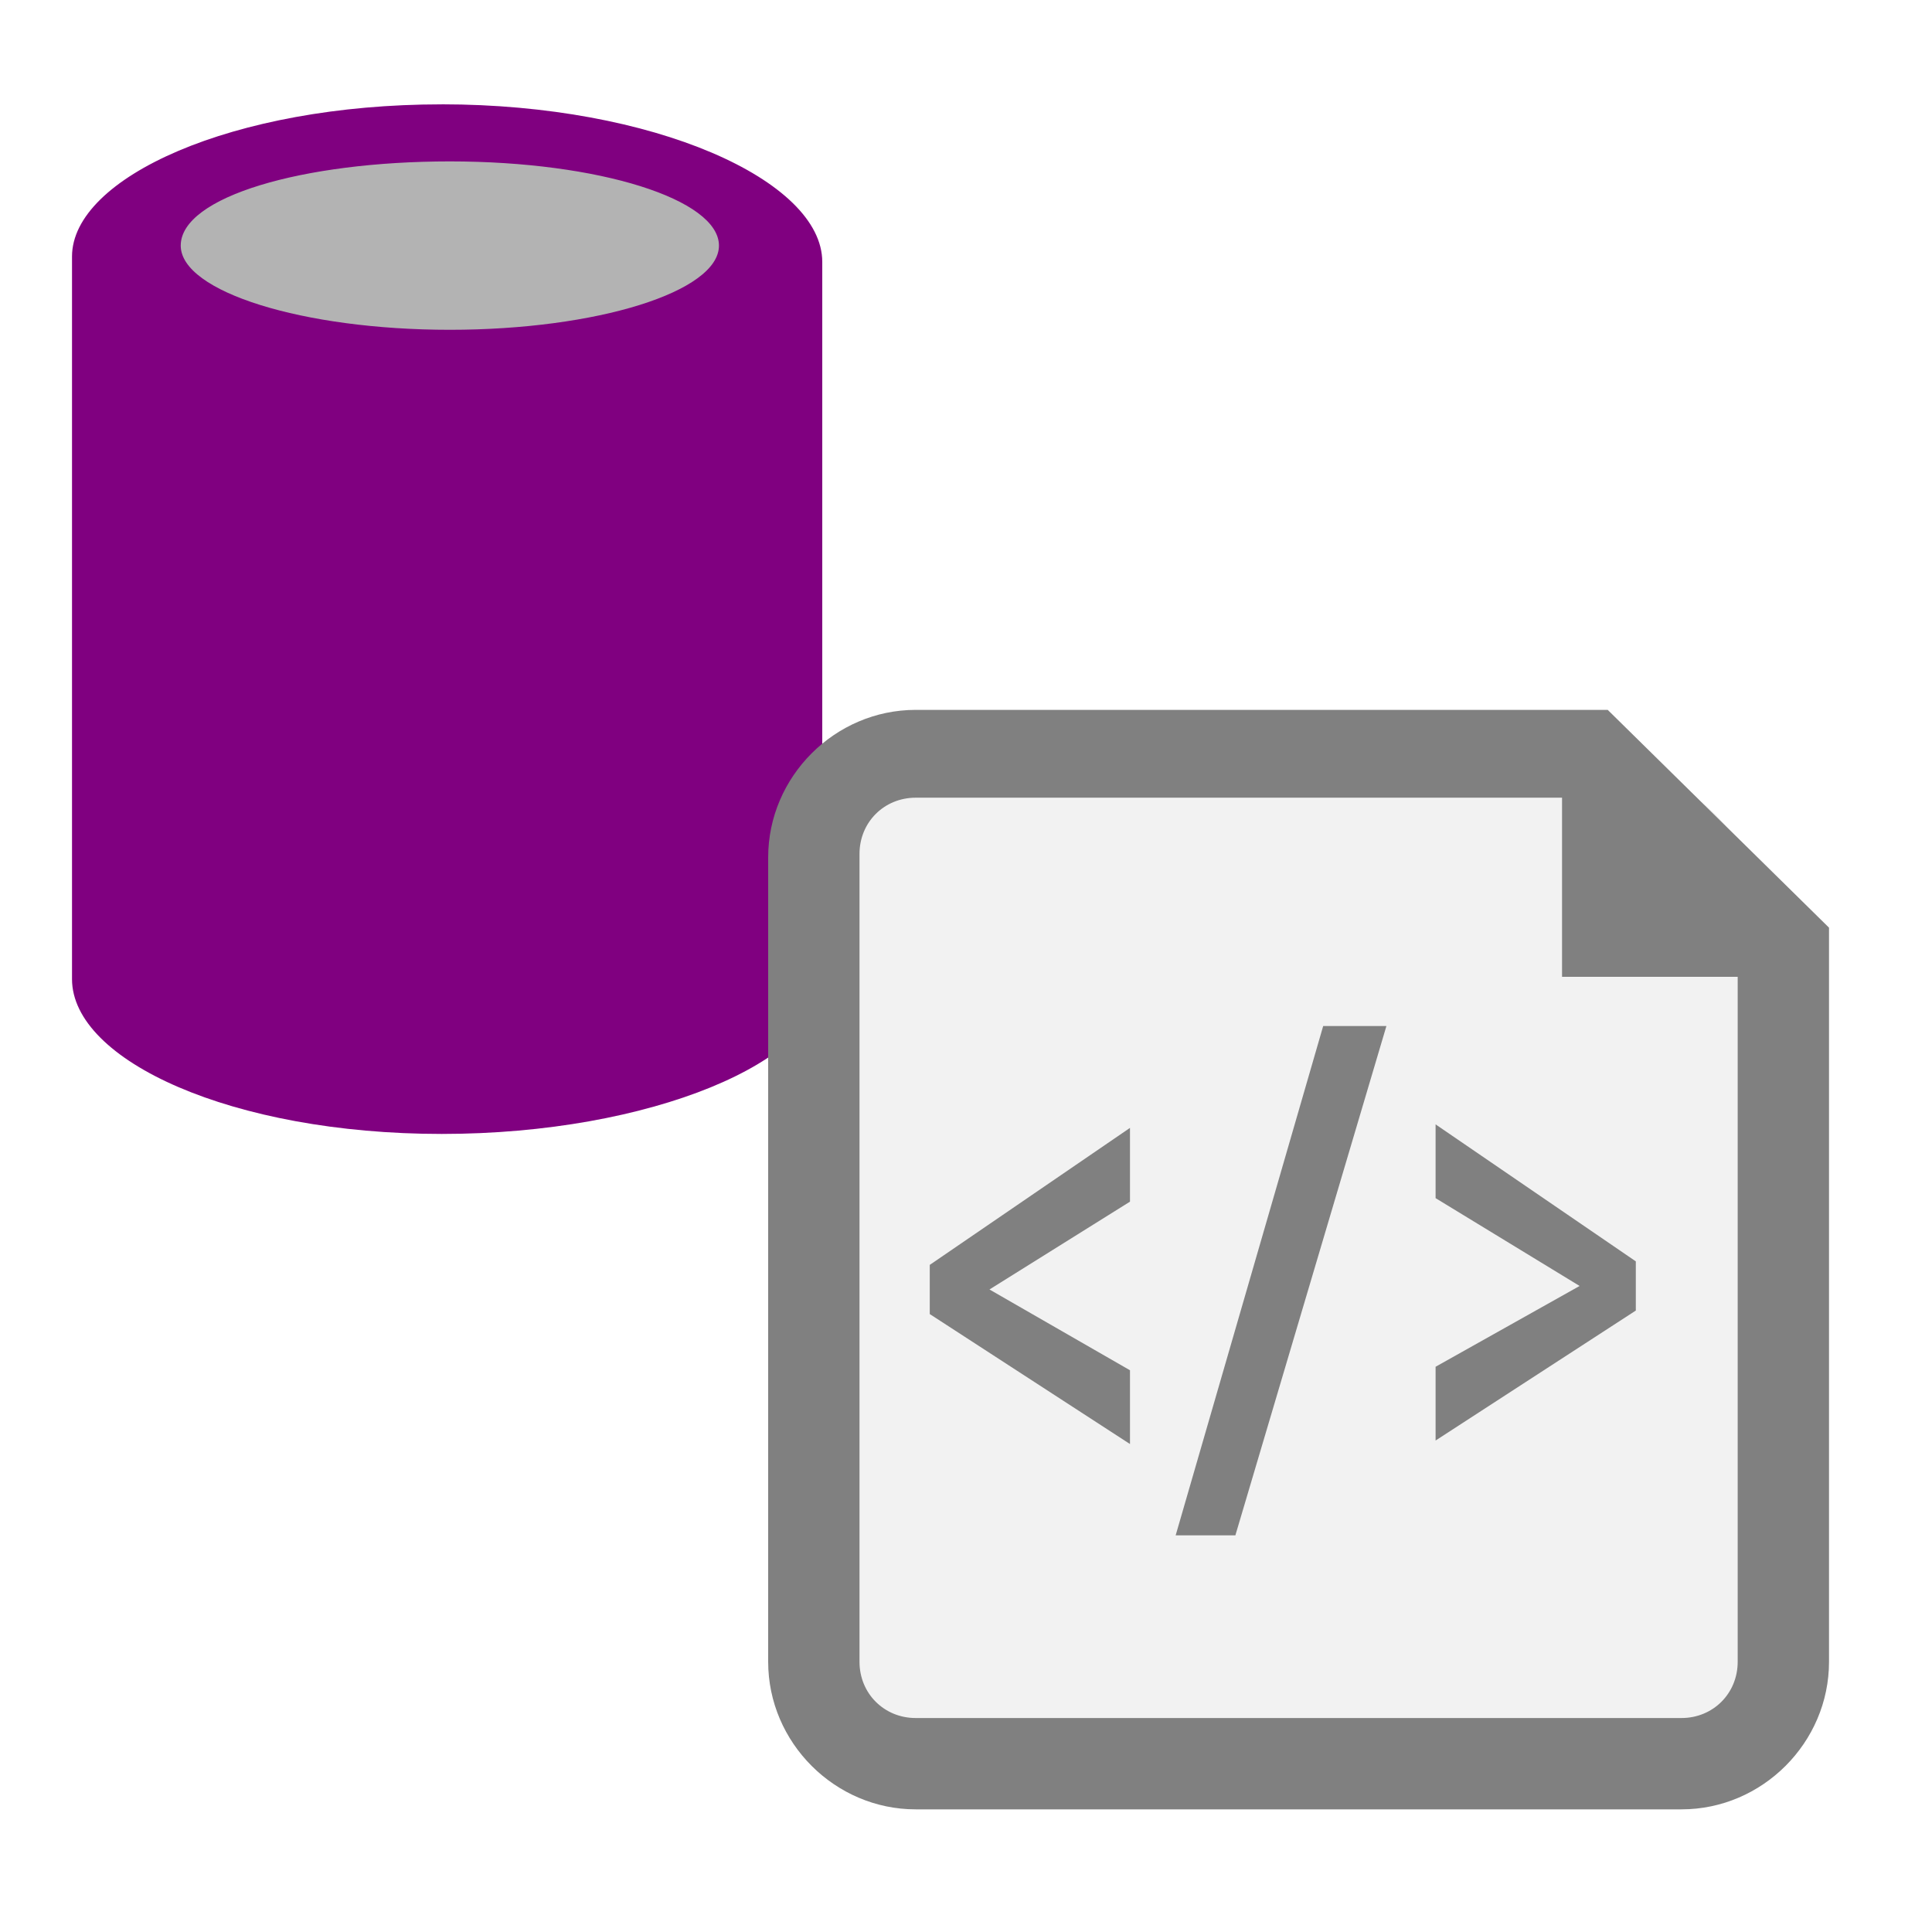
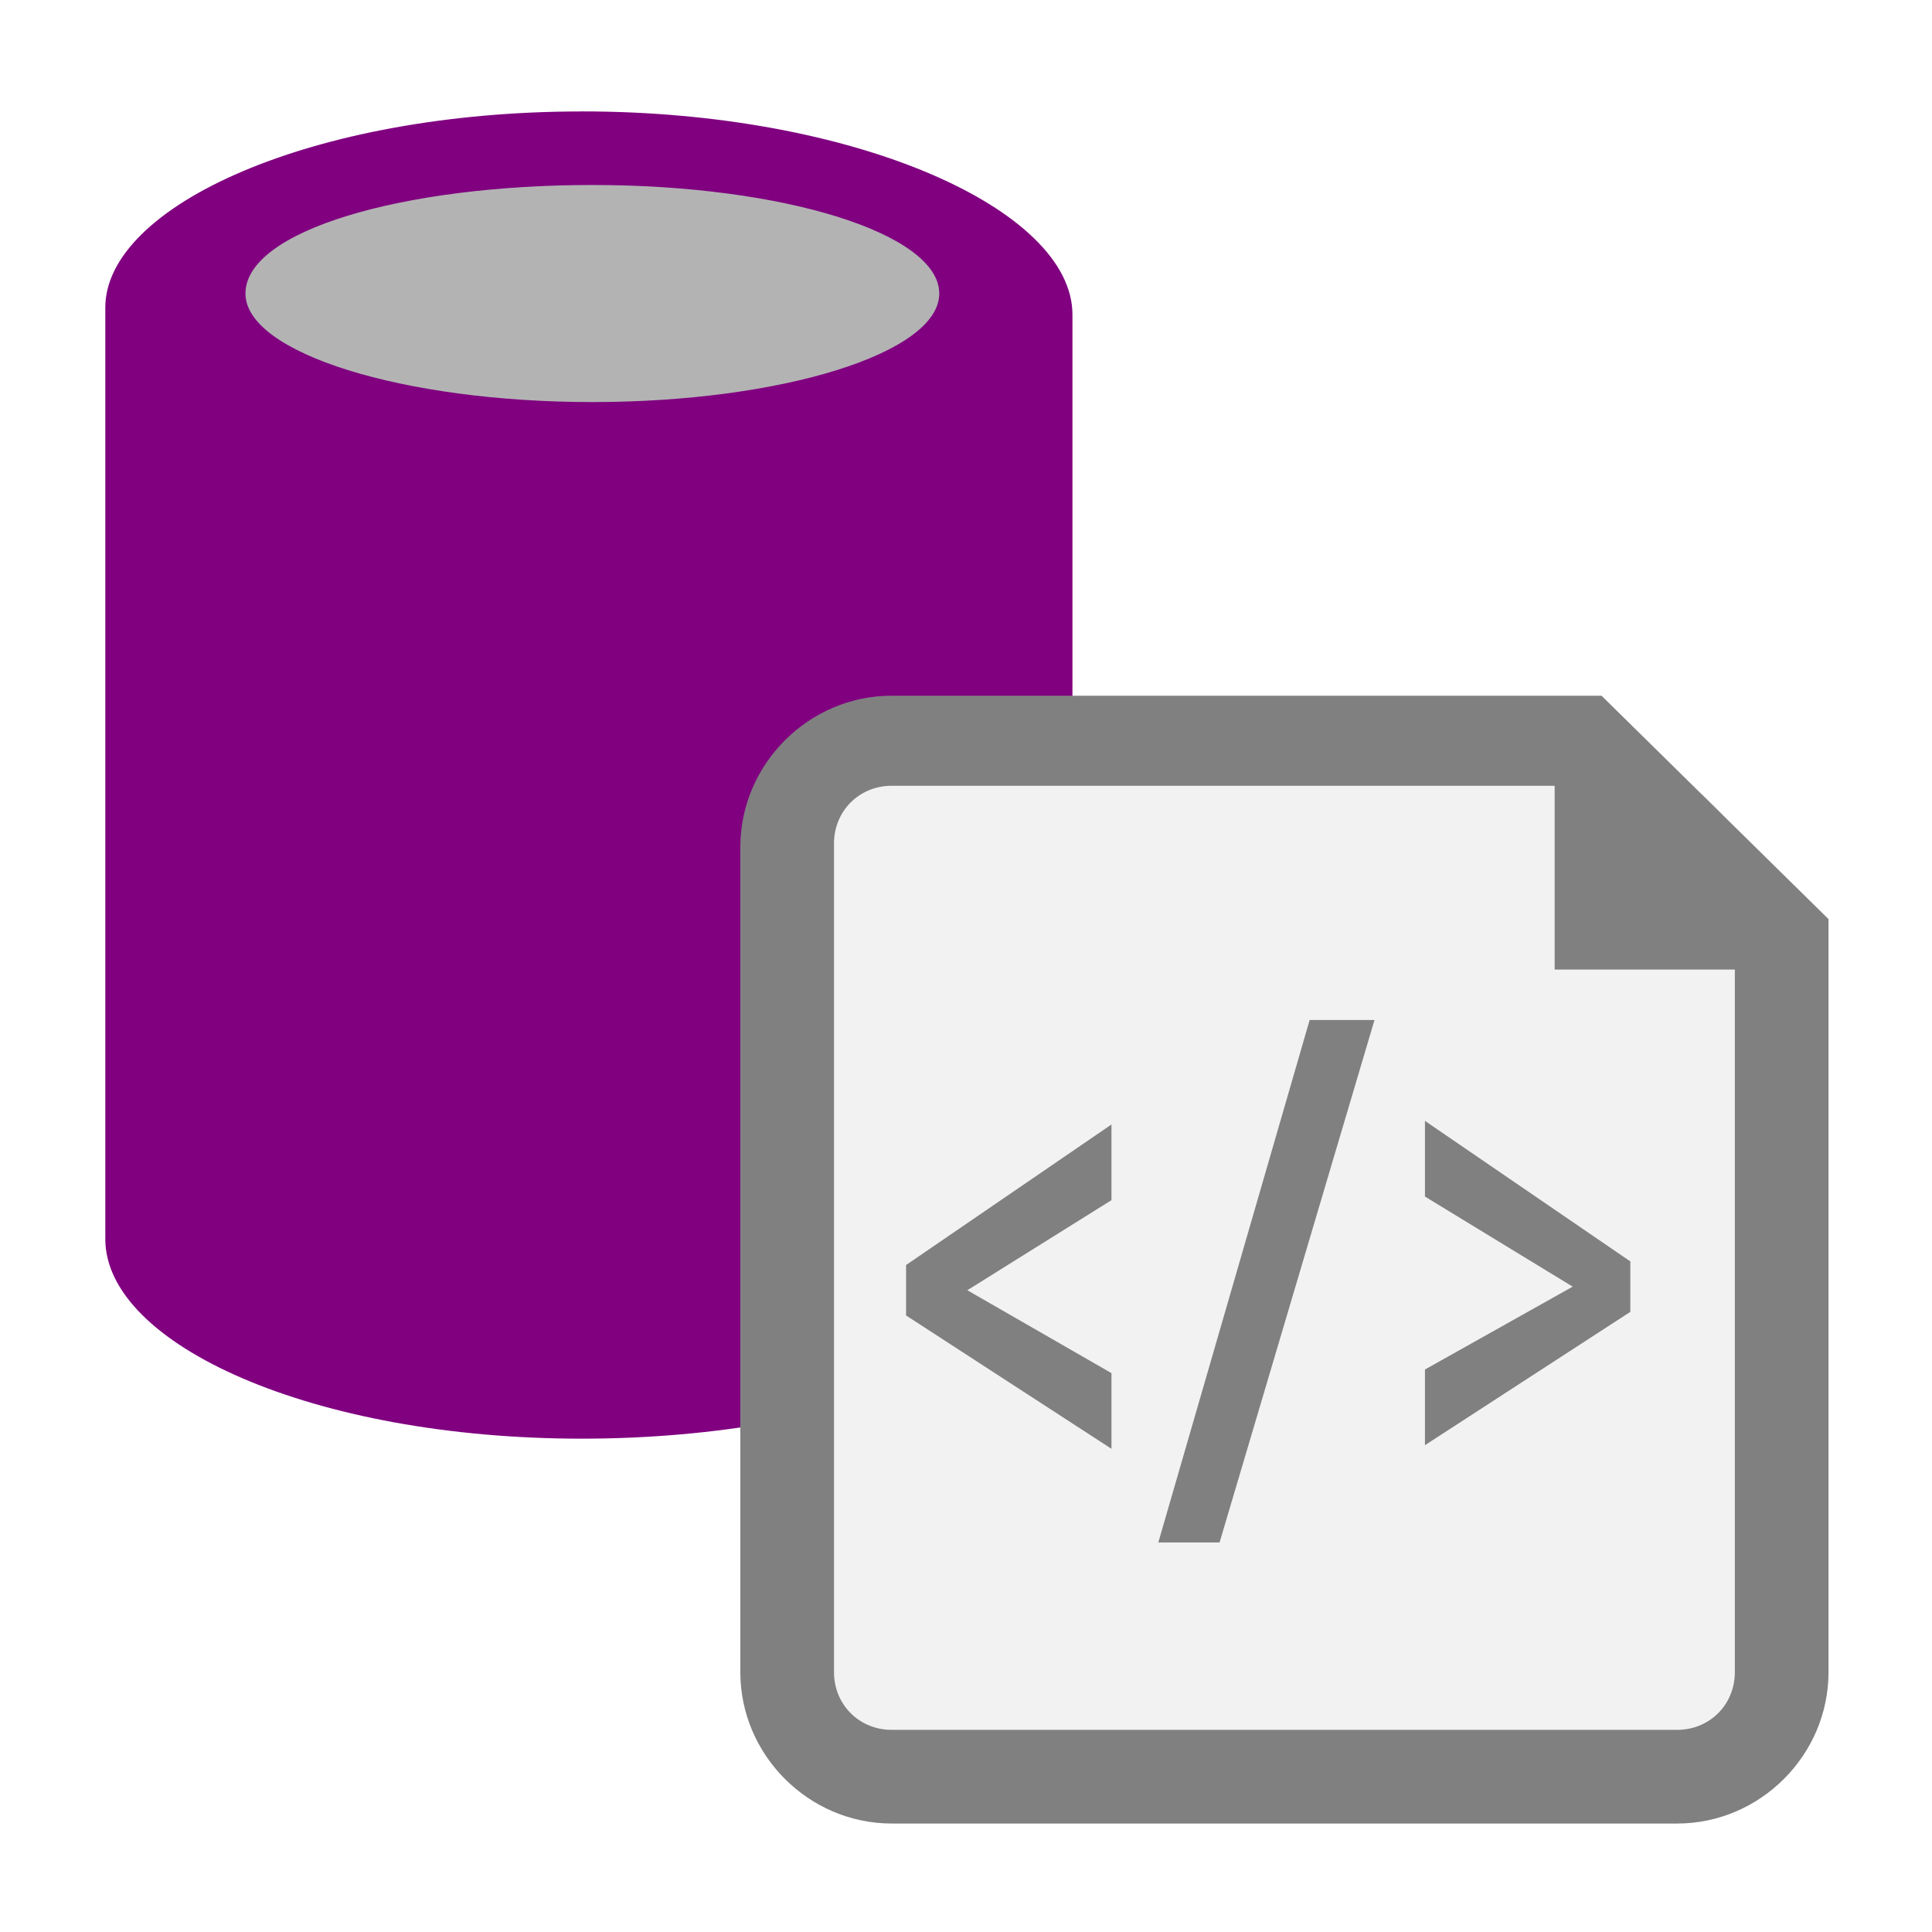
<svg xmlns="http://www.w3.org/2000/svg" version="1.1" id="Capa_1" x="0px" y="0px" viewBox="0 0 55 55" style="enable-background:new 0 0 55 55;" xml:space="preserve">
  <defs id="defs37">
			
		
		
	</defs>
  <g id="g5" />
  <g id="g7" />
  <g id="g9" />
  <g id="g11" />
  <g id="g13" />
  <g id="g15" />
  <g id="g17" />
  <g id="g19" />
  <g id="g21" />
  <g id="g23" />
  <g id="g25" />
  <g id="g27" />
  <g id="g29" />
  <g id="g31" />
  <g id="g33" />
  <g id="g964" transform="translate(-134.9619,10.80678)">
    <g id="Layer_1">
      <g id="Azure">
	</g>
      <g transform="translate(37.3575,-2500.2)" id="BizTalk_Services">
	</g>
      <g id="Key_Vault">
	</g>
      <g id="Mobile_Engagement">
	</g>
      <g id="Office_subscription">
        <g id="Office_subscription_1_">
		</g>
      </g>
    </g>
    <g id="paths">
      <g id="Access_control">
	</g>
      <g id="Azure_active_directory">
	</g>
      <g id="API_Management">
	</g>
      <g id="Azure_automation">
	</g>
      <g id="Azure_SQL_database">
	</g>
      <g id="Azure_subscription">
	</g>
      <g id="Backup_service">
	</g>
      <g id="Bitbucket_code_source">
	</g>
      <g id="Azure_cache">
	</g>
      <g id="Content_delivery_network__x28_CDN_x29_">
	</g>
      <g id="Cloud_service">
	</g>
      <g id="CodePlex">
	</g>
      <g id="Dropbox_code_source">
	</g>
      <g id="Express_route">
	</g>
      <g id="Git_repository">
	</g>
      <g id="GitHub_code">
	</g>
      <g id="HD_Insight">
	</g>
      <g id="Health_monitoring">
	</g>
      <g id="Healthy">
	</g>
      <g id="BizTalk_hybrid_connection">
	</g>
      <g id="Hybrid_connection_manager_for_BizTalk_hybrid_connection">
	</g>
      <g id="Hyper-V_recovery_manager">
	</g>
      <g id="Machine_learning">
	</g>
      <g id="Media_services">
	</g>
      <g id="Microsoft_account">
	</g>
      <g id="Mobile_services">
	</g>
      <g id="Multi-factor_authentication">
	</g>
      <g id="MySQL_database">
	</g>
      <g id="Notification_hub">
	</g>
      <g id="Notification_topic">
	</g>
      <g id="Cloud_Office_365">
	</g>
      <g id="Office_365">
	</g>
      <g id="OS_image">
	</g>
      <g id="Remote_app">
	</g>
      <g id="Task_scheduler">
	</g>
      <g id="Azure_SDK">
	</g>
      <g id="Service_bus">
	</g>
      <g id="Service_bus_queue">
	</g>
      <g id="Service_bus_relay">
	</g>
      <g id="Service_bus_topic">
	</g>
      <g id="Service_endpoint">
	</g>
      <g id="Custom_create">
	</g>
      <g id="SQL_data_sync">
	</g>
    </g>
    <g id="Layer_57">
</g>
    <g id="Ibiza_Symbols">
-       <rect style="fill:#b3b3b3;fill-opacity:1;fill-rule:evenodd;stroke:none;stroke-width:1;stroke-miterlimit:4;stroke-dasharray:none;stroke-opacity:1" id="rect914" width="15.549" height="5.48" x="139.955" y="-6.223" />
-       <rect style="fill:#f2f2f2;fill-opacity:1;fill-rule:evenodd;stroke:none;stroke-width:1;stroke-miterlimit:4;stroke-dasharray:none;stroke-opacity:1" id="rect914-4" width="26.847" height="27.975" x="158.054" y="11.292" ry="3.732" rx="3.732" />
-       <path id="path894" d="m 147.768,-6.212 c 4.256,0 7.661,1.083 7.661,2.397 0,1.315 -3.482,2.397 -7.661,2.397 -4.179,0 -7.661,-1.083 -7.661,-2.397 0,-1.392 3.482,-2.397 7.661,-2.397 z m -0.232,-1.624 c -5.959,0 -10.524,2.088 -10.524,4.331 V 17.066 c 0,2.32 4.566,4.408 10.524,4.408 5.959,0 10.834,-2.088 10.834,-4.331 V -3.351 c 0,-2.32 -4.798,-4.486 -10.834,-4.486 z" style="clip-rule:evenodd;fill:#800080;fill-rule:evenodd;stroke-width:1" />
-       <g id="g1085" transform="translate(130.2302,-16.69813)" style="fill:#808080">
-         <g id="Layer_1-7" style="fill:#808080">
-           <g id="File_x2C__general" style="fill:#808080">
+       <g id="g3817" transform="matrix(1.289087,0,0,1.289087,-38.66058,2.467176)">
+         <rect y="-6.223" x="139.955" height="5.48" width="15.549" id="rect914" style="fill:#b3b3b3;fill-opacity:1;fill-rule:evenodd;stroke:none;stroke-width:1;stroke-miterlimit:4;stroke-dasharray:none;stroke-opacity:1" />
+         <path style="clip-rule:evenodd;fill:#800080;fill-rule:evenodd;stroke-width:1" d="m 147.768,-6.212 c 4.256,0 7.661,1.083 7.661,2.397 0,1.315 -3.482,2.397 -7.661,2.397 -4.179,0 -7.661,-1.083 -7.661,-2.397 0,-1.392 3.482,-2.397 7.661,-2.397 z m -0.232,-1.624 c -5.959,0 -10.524,2.088 -10.524,4.331 V 17.066 c 0,2.32 4.566,4.408 10.524,4.408 5.959,0 10.834,-2.088 10.834,-4.331 V -3.351 c 0,-2.32 -4.798,-4.486 -10.834,-4.486 z" id="path894" />
+       </g>
+       <g id="g3853" transform="matrix(1.025782,0,0,1.025782,-4.836226,-0.6458917)">
+         <rect rx="3.732" ry="3.732" y="11.292" x="158.054" height="27.975" width="26.847" id="rect914-4" style="fill:#f2f2f2;fill-opacity:1;fill-rule:evenodd;stroke:none;stroke-width:1;stroke-miterlimit:4;stroke-dasharray:none;stroke-opacity:1" />
+         <g style="fill:#808080" transform="translate(130.2302,-16.69813)" id="g1085">
+           <g style="fill:#808080" id="Layer_1-7">
+             <g style="fill:#808080" id="File_x2C__general">
		</g>
-           <g id="Message" style="fill:#808080">
+             <g style="fill:#808080" id="Message">
	</g>
-           <g id="Monitor" style="fill:#808080">
+             <g style="fill:#808080" id="Monitor">
	</g>
-           <g id="Monitor_running_apps" style="fill:#808080">
+             <g style="fill:#808080" id="Monitor_running_apps">
	</g>
-           <g id="Mouse" style="fill:#808080">
+             <g style="fill:#808080" id="Mouse">
	</g>
-           <g id="Network_card" style="fill:#808080">
+             <g style="fill:#808080" id="Network_card">
	</g>
-           <g id="Not_allowed" style="fill:#808080">
+             <g style="fill:#808080" id="Not_allowed">
	</g>
-           <g id="Performance" style="fill:#808080">
+             <g style="fill:#808080" id="Performance">
	</g>
-           <g id="Phone" style="fill:#808080">
+             <g style="fill:#808080" id="Phone">
	</g>
-           <g id="Plug_and_play" style="fill:#808080">
+             <g style="fill:#808080" id="Plug_and_play">
	</g>
-           <g id="Powershell_script_file" style="fill:#808080">
+             <g style="fill:#808080" id="Powershell_script_file">
	</g>
-           <g id="Protocol_stack" style="fill:#808080">
+             <g style="fill:#808080" id="Protocol_stack">
	</g>
-           <g id="Queue_x2C__general" style="fill:#808080">
+             <g style="fill:#808080" id="Queue_x2C__general">
	</g>
-           <g id="RMS_connector" style="fill:#808080">
+             <g style="fill:#808080" id="RMS_connector">
	</g>
-           <g id="Router" style="fill:#808080">
+             <g style="fill:#808080" id="Router">
	</g>
-           <g id="Script_file" style="fill:#808080">
-             <g id="g1032" style="fill:#808080">
-               <path id="path1024" d="M 50.5,26.1 H 30.8 c -2.3,0 -4.2,1.9 -4.2,4.2 v 22.9 c 0,2.3 1.9,4.2 4.2,4.2 h 21.8 c 2.3,0 4.2,-1.9 4.2,-4.2 V 32.3 Z m 3.7,27.1 c 0,0.9 -0.7,1.6 -1.6,1.6 H 30.8 c -0.9,0 -1.6,-0.7 -1.6,-1.6 v -23 c 0,-0.9 0.7,-1.6 1.6,-1.6 h 18.4 v 5.1 h 5 z" style="fill:#808080" />
-               <polygon id="polygon1026" points="31.2,43.3 36.9,47 36.9,44.9 32.9,42.6 36.9,40.1 36.9,38 31.2,41.9 " style="fill:#808080" />
-               <polygon id="polygon1028" points="38.2,49.6 39.9,49.6 44.2,35.1 42.4,35.1 " style="fill:#808080" />
-               <polygon id="polygon1030" points="45.6,40 49.7,42.5 45.6,44.8 45.6,46.9 51.3,43.2 51.3,41.8 45.6,37.9 " style="fill:#808080" />
+             <g style="fill:#808080" id="Script_file">
+               <g style="fill:#808080" id="g1032">
+                 <path style="fill:#808080" d="M 50.5,26.1 H 30.8 c -2.3,0 -4.2,1.9 -4.2,4.2 v 22.9 c 0,2.3 1.9,4.2 4.2,4.2 h 21.8 c 2.3,0 4.2,-1.9 4.2,-4.2 V 32.3 Z m 3.7,27.1 c 0,0.9 -0.7,1.6 -1.6,1.6 H 30.8 c -0.9,0 -1.6,-0.7 -1.6,-1.6 v -23 c 0,-0.9 0.7,-1.6 1.6,-1.6 h 18.4 v 5.1 h 5 z" id="path1024" />
+                 <polygon style="fill:#808080" points="36.9,44.9 32.9,42.6 36.9,40.1 36.9,38 31.2,41.9 31.2,43.3 36.9,47 " id="polygon1026" />
+                 <polygon style="fill:#808080" points="44.2,35.1 42.4,35.1 38.2,49.6 39.9,49.6 " id="polygon1028" />
+                 <polygon style="fill:#808080" points="45.6,44.8 45.6,46.9 51.3,43.2 51.3,41.8 45.6,37.9 45.6,40 49.7,42.5 " id="polygon1030" />
+               </g>
            </g>
          </g>
+           <g style="fill:#808080" id="paths-7">
+             <g style="fill:#808080" id="Access_control-4">
+ 	</g>
+             <g style="fill:#808080" id="Azure_active_directory-5">
+ 	</g>
+             <g style="fill:#808080" id="Generic_code">
+ 	</g>
+             <g style="fill:#808080" id="Laptop">
+ 	</g>
+             <g style="fill:#808080" id="Load_balancer">
+ 	</g>
+             <g style="fill:#808080" id="Lock_x2C__protected">
+ 	</g>
+           </g>
+           <g style="fill:#808080" id="symbols">
+ </g>
+           <g style="fill:#808080" id="slices">
+ </g>
        </g>
-         <g id="paths-7" style="fill:#808080">
-           <g id="Access_control-4" style="fill:#808080">
- 	</g>
-           <g id="Azure_active_directory-5" style="fill:#808080">
- 	</g>
-           <g id="Generic_code" style="fill:#808080">
- 	</g>
-           <g id="Laptop" style="fill:#808080">
- 	</g>
-           <g id="Load_balancer" style="fill:#808080">
- 	</g>
-           <g id="Lock_x2C__protected" style="fill:#808080">
- 	</g>
-         </g>
-         <g id="symbols" style="fill:#808080">
- </g>
-         <g id="slices" style="fill:#808080">
- </g>
      </g>
    </g>
  </g>
</svg>
